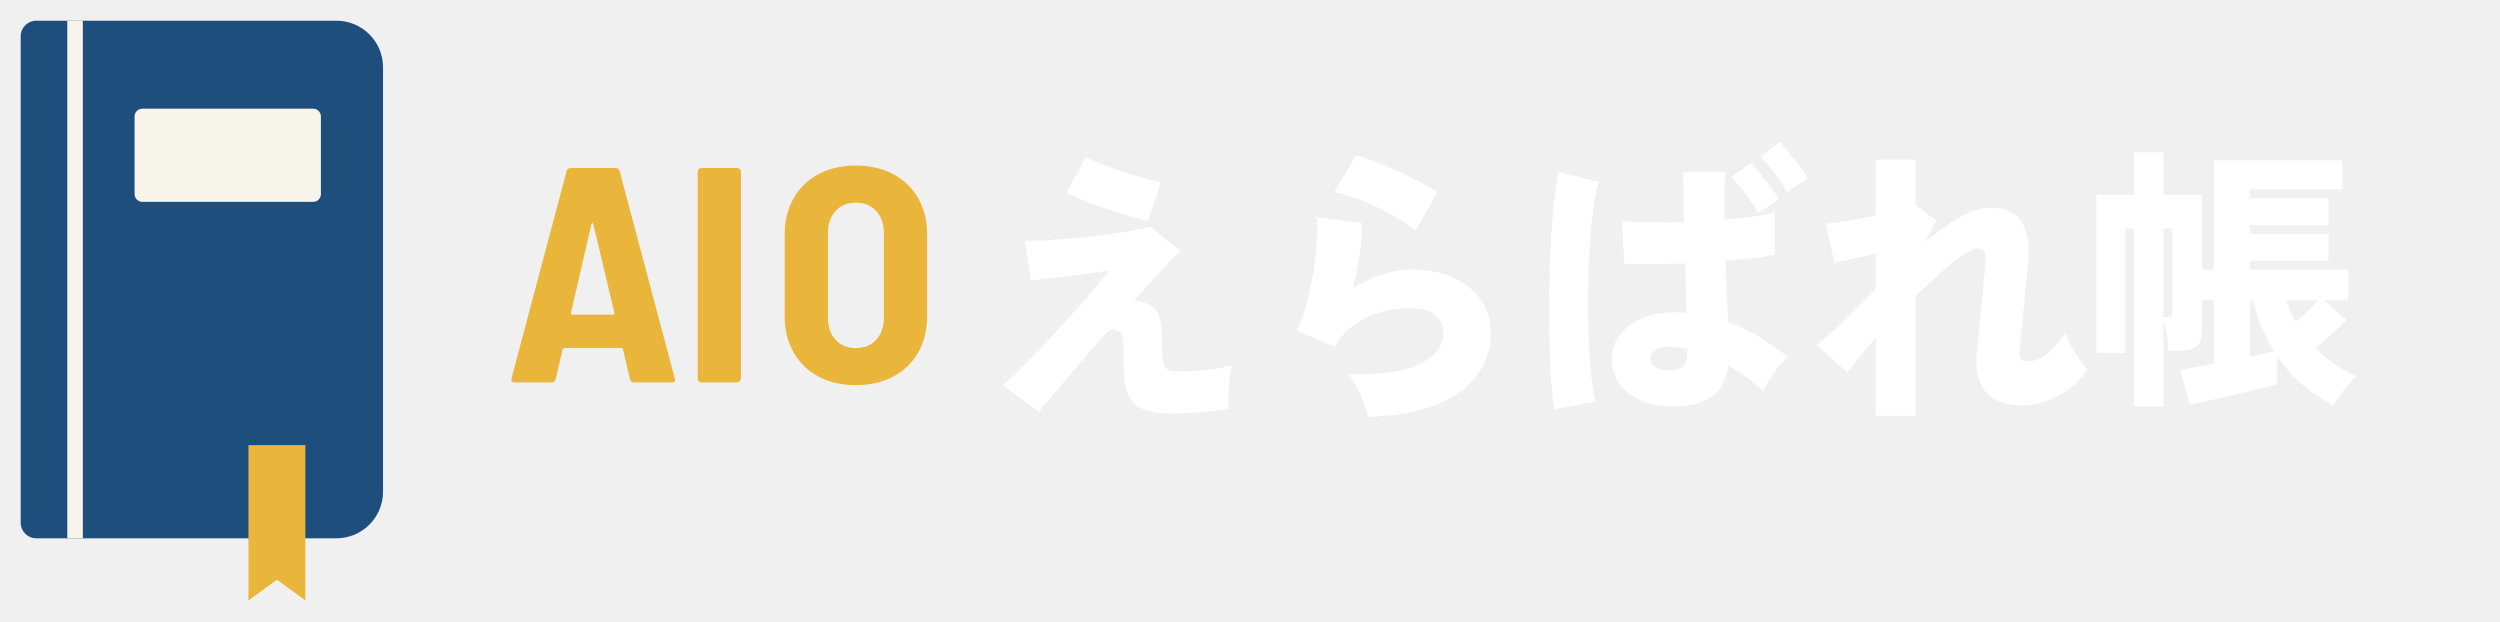
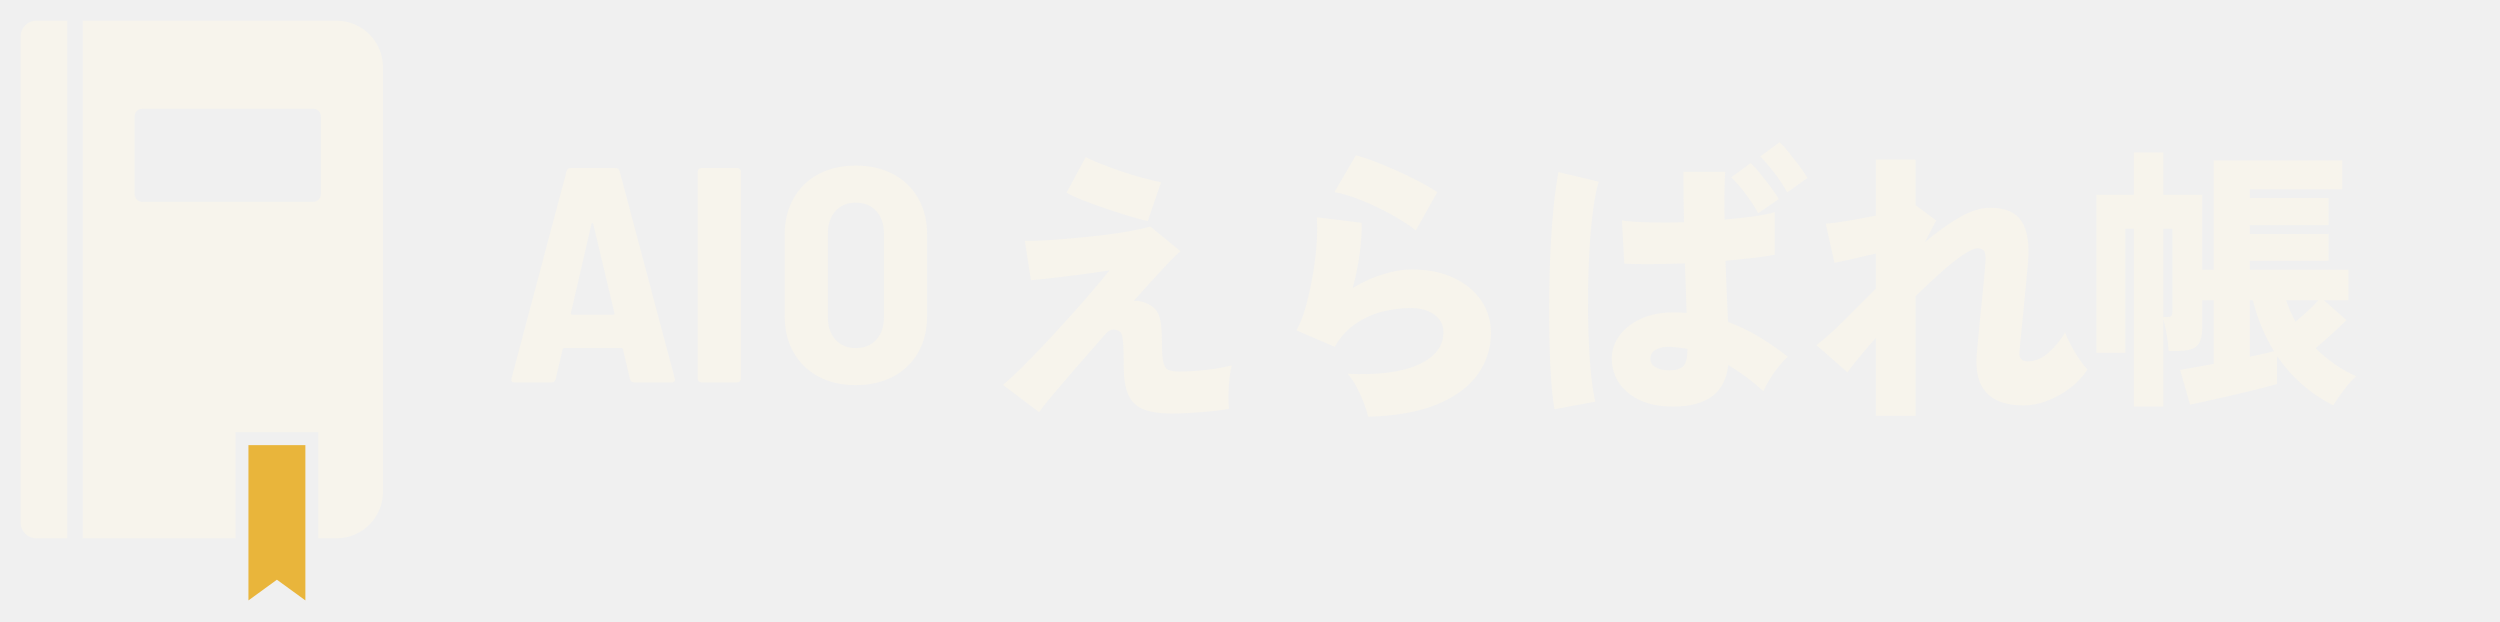
<svg xmlns="http://www.w3.org/2000/svg" viewBox="0 0 483 120" width="483" height="120" role="img" aria-label="AIOえらばれ帳">
  <g transform="translate(-21,0)">
-     <path fill="#1E4F7C" d="M28,4 H86 A9,9 0 0 1 95,13 V95 A9,9 0 0 1 86,104 H28 A3,3 0 0 1 25,101 V7 A3,3 0 0 1 28,4 Z" />
-     <rect x="34" y="4" width="3" height="100" fill="#F7F4EC" />
-     <rect x="47" y="21" width="36" height="18" rx="1.5" fill="#F7F4EC" />
+     <defs>
+       <mask id="m-reverse" maskUnits="userSpaceOnUse" x="0" y="0" width="120" height="120">
+         <rect width="120" height="120" fill="#fff" />
+         <rect x="34" y="3" width="3" height="102" fill="#000" />
+         <rect x="47" y="21" width="36" height="18" rx="1.5" fill="#000" />
+         <rect x="66.5" y="83.5" width="16" height="21" fill="#000" />
+       </mask>
+     </defs>
+     <path fill="#F7F4EC" mask="url(#m-reverse)" d="M28,4 H86 A9,9 0 0 1 95,13 V95 A9,9 0 0 1 86,104 H28 A3,3 0 0 1 25,101 V7 A3,3 0 0 1 28,4 Z" />
    <path fill="#E9B53B" d="M69,86 H80 V116 L74.5,112 L69,116 Z" />
  </g>
  <g transform="translate(97.52,76.76)">
-     <path fill="#E9B53B" transform="translate(0,-2.88)" d="M24.2 -0.59 22.84 -6.39Q22.78 -6.63 22.54 -6.63H11.48Q11.24 -6.63 11.18 -6.39L9.82 -0.59Q9.64 0 9.05 0H1.89Q1.12 0 1.3 -0.77L11.95 -40.83Q12.13 -41.42 12.78 -41.42H21.36Q22.01 -41.42 22.19 -40.83L32.84 -0.77L32.9 -0.53Q32.9 0 32.25 0H25.03Q24.38 0 24.2 -0.59ZM13.08 -13.08H20.89Q21.01 -13.08 21.12 -13.17Q21.24 -13.25 21.18 -13.43L17.1 -30.59Q17.04 -30.83 16.92 -30.83Q16.8 -30.83 16.75 -30.59L12.78 -13.43Q12.72 -13.25 12.84 -13.17Q12.96 -13.08 13.08 -13.08ZM37.28 -0.71V-40.71Q37.28 -41.01 37.48 -41.21Q37.69 -41.42 37.99 -41.42H44.91Q45.21 -41.42 45.41 -41.21Q45.62 -41.01 45.62 -40.71V-0.71Q45.62 -0.41 45.41 -0.21Q45.21 0 44.91 0H37.99Q37.69 0 37.48 -0.21Q37.28 -0.41 37.28 -0.71ZM54.08 -12.84V-28.58Q54.08 -32.54 55.8 -35.56Q57.51 -38.58 60.62 -40.24Q63.73 -41.89 67.81 -41.89Q71.89 -41.89 75.03 -40.24Q78.16 -38.58 79.88 -35.56Q81.6 -32.54 81.6 -28.58V-12.84Q81.6 -8.82 79.88 -5.8Q78.16 -2.78 75.03 -1.12Q71.89 0.53 67.81 0.53Q63.73 0.53 60.62 -1.12Q57.51 -2.78 55.8 -5.8Q54.08 -8.82 54.08 -12.84ZM73.25 -12.49V-28.82Q73.25 -31.48 71.77 -33.11Q70.3 -34.73 67.81 -34.73Q65.38 -34.73 63.9 -33.11Q62.43 -31.48 62.43 -28.82V-12.49Q62.43 -9.88 63.9 -8.25Q65.38 -6.63 67.81 -6.63Q70.3 -6.63 71.77 -8.25Q73.25 -9.88 73.25 -12.49Z" />
-     <path fill="#FFFFFF" transform="translate(89.62,0)" d="M39.31 3.14Q35.78 3.14 33.74 2.3Q31.7 1.46 30.83 -0.53Q29.96 -2.52 29.96 -6.05Q29.96 -8.68 29.88 -10.08Q29.79 -11.48 29.6 -12.07Q29.4 -12.66 29.01 -12.82Q28.11 -13.27 27.47 -12.99Q26.82 -12.71 26.32 -12.1Q23.41 -8.79 20.83 -5.82Q18.26 -2.86 16.38 -0.62Q14.5 1.62 13.61 2.86L6.61 -2.41Q7.95 -3.47 10.05 -5.54Q12.15 -7.62 14.59 -10.19Q17.02 -12.77 19.46 -15.48Q21.9 -18.2 23.94 -20.58Q25.98 -22.96 27.22 -24.53Q25.87 -24.3 23.72 -24Q21.56 -23.69 19.21 -23.41Q16.86 -23.13 14.9 -22.9Q12.94 -22.68 12.04 -22.62L10.86 -30.24Q12.32 -30.18 14.73 -30.32Q17.14 -30.46 19.99 -30.72Q22.85 -30.97 25.73 -31.3Q28.62 -31.64 31.08 -32.09Q33.54 -32.54 35.11 -32.98L40.94 -28.22Q40.04 -27.55 37.58 -24.89Q35.11 -22.23 31.86 -18.59Q32.65 -18.76 33.74 -18.4Q34.83 -18.03 35.5 -17.53Q36.18 -17.02 36.57 -16.27Q36.96 -15.51 37.16 -14.11Q37.35 -12.71 37.35 -10.3Q37.35 -7.84 37.63 -6.69Q37.91 -5.54 38.67 -5.26Q39.42 -4.98 40.71 -4.98Q42.22 -4.98 44.07 -5.12Q45.92 -5.26 47.71 -5.54Q49.5 -5.82 50.85 -6.16Q50.57 -5.26 50.4 -3.7Q50.23 -2.13 50.2 -0.5Q50.18 1.12 50.29 2.24Q48.72 2.52 46.68 2.72Q44.63 2.91 42.67 3.02Q40.71 3.14 39.31 3.14ZM34.61 -34.05Q33.32 -34.33 31.16 -34.97Q29.01 -35.62 26.6 -36.43Q24.19 -37.24 22.12 -38.05Q20.05 -38.86 18.93 -39.54L22.62 -46.42Q23.46 -45.92 25.23 -45.22Q26.99 -44.52 29.18 -43.76Q31.36 -43.01 33.52 -42.42Q35.67 -41.83 37.18 -41.55ZM77.17 3.75Q76.94 2.63 76.36 1.09Q75.77 -0.45 74.96 -1.99Q74.14 -3.53 73.25 -4.54Q82.15 -4.14 86.94 -6.33Q91.73 -8.51 91.73 -12.6Q91.73 -14.67 89.99 -15.96Q88.26 -17.25 85.29 -17.25Q82.82 -17.25 80.05 -16.58Q77.28 -15.9 74.82 -14.25Q72.35 -12.6 70.73 -9.74L63.34 -12.94Q64.46 -14.95 65.24 -17.89Q66.02 -20.83 66.56 -24.02Q67.09 -27.22 67.26 -30.07Q67.42 -32.93 67.26 -34.78L75.94 -33.71Q75.99 -31.02 75.54 -27.72Q75.1 -24.42 74.2 -21.11Q77.06 -22.85 80.05 -23.77Q83.05 -24.7 85.62 -24.7Q90.22 -24.7 93.66 -23.1Q97.1 -21.5 99.01 -18.73Q100.91 -15.96 100.91 -12.43Q100.91 -8.06 98.39 -4.48Q95.87 -0.9 90.61 1.32Q85.34 3.53 77.17 3.75ZM86.41 -32.26Q84.45 -33.77 81.62 -35.34Q78.79 -36.9 75.85 -38.08Q72.91 -39.26 70.67 -39.65L74.82 -46.76Q76.33 -46.37 78.46 -45.56Q80.58 -44.74 82.88 -43.71Q85.18 -42.67 87.19 -41.61Q89.21 -40.54 90.55 -39.65ZM134.68 1.74Q130.03 1.46 127.12 -1.12Q124.21 -3.7 124.26 -7.67Q124.32 -10.02 125.8 -12.01Q127.29 -14 129.95 -15.2Q132.61 -16.41 136.19 -16.41Q136.86 -16.41 137.48 -16.38Q138.1 -16.35 138.71 -16.3Q138.66 -18.31 138.57 -20.75Q138.49 -23.18 138.38 -25.87Q135.13 -25.76 132.05 -25.73Q128.97 -25.7 126.67 -25.82L126.22 -34.16Q128.18 -33.88 131.4 -33.8Q134.62 -33.71 138.21 -33.82Q138.15 -36.23 138.12 -38.67Q138.1 -41.1 138.1 -43.57H146.16Q146.05 -41.5 146.02 -39.14Q145.99 -36.79 146.05 -34.33Q149.18 -34.61 151.79 -34.97Q154.39 -35.34 155.74 -35.78V-27.55Q154.17 -27.22 151.68 -26.94Q149.18 -26.66 146.22 -26.38Q146.33 -23.13 146.47 -20.08Q146.61 -17.02 146.72 -14.56Q149.91 -13.38 152.77 -11.65Q155.62 -9.91 158.26 -7.84Q157.42 -7.11 156.46 -5.91Q155.51 -4.7 154.73 -3.42Q153.94 -2.13 153.55 -1.18Q151.98 -2.63 150.28 -3.89Q148.57 -5.15 146.78 -6.22Q146.22 -1.74 143.11 0.17Q140 2.07 134.68 1.74ZM113.18 2.3Q112.78 0.06 112.53 -3.5Q112.28 -7.06 112.2 -11.34Q112.11 -15.62 112.17 -20.22Q112.22 -24.81 112.45 -29.18Q112.67 -33.54 113.06 -37.27Q113.46 -40.99 113.96 -43.51L121.74 -41.66Q121.13 -39.76 120.68 -36.46Q120.23 -33.15 119.98 -29.09Q119.73 -25.03 119.67 -20.66Q119.62 -16.3 119.76 -12.18Q119.9 -8.06 120.23 -4.68Q120.57 -1.29 121.07 0.84ZM152.54 -35.56Q151.59 -37.35 150.11 -39.31Q148.62 -41.27 147.34 -42.5L151.09 -45.25Q151.82 -44.58 152.88 -43.29Q153.94 -42 154.95 -40.63Q155.96 -39.26 156.52 -38.3ZM158.14 -39.59Q157.19 -41.38 155.68 -43.34Q154.17 -45.3 152.94 -46.54L156.69 -49.28Q157.42 -48.61 158.45 -47.32Q159.49 -46.03 160.5 -44.69Q161.5 -43.34 162.06 -42.39ZM135.3 -5.21Q137.26 -5.21 138.07 -6.02Q138.88 -6.83 138.88 -9.35Q138.1 -9.52 137.28 -9.6Q136.47 -9.69 135.69 -9.74Q134.12 -9.86 132.94 -9.3Q131.77 -8.74 131.71 -7.56Q131.66 -6.44 132.69 -5.82Q133.73 -5.21 135.3 -5.21ZM175.28 3.58V-11.48Q173.43 -9.41 172 -7.67Q170.58 -5.94 169.79 -4.82L163.8 -10.08Q166.15 -11.87 169.09 -14.81Q172.03 -17.75 175.28 -21V-27.78Q172.98 -27.22 170.8 -26.74Q168.62 -26.26 167.27 -25.98L165.59 -33.54Q167.22 -33.66 169.88 -34.1Q172.54 -34.55 175.28 -35.11V-45.92H182.95V-37.13L186.93 -34.16L184.74 -29.96Q188.16 -32.87 191.41 -34.75Q194.66 -36.62 197.4 -36.62Q201.71 -36.62 203.42 -34.02Q205.13 -31.42 204.68 -26.04Q204.57 -24.86 204.34 -22.54Q204.12 -20.22 203.87 -17.5Q203.62 -14.78 203.36 -12.38Q203.11 -9.97 203 -8.68Q202.94 -6.94 204.57 -6.94Q206.7 -6.94 208.57 -8.57Q210.45 -10.19 211.85 -12.54Q212.18 -11.54 212.94 -10.11Q213.7 -8.68 214.59 -7.36Q215.49 -6.05 216.16 -5.38Q214.87 -3.36 212.8 -1.79Q210.73 -0.22 208.4 0.67Q206.08 1.57 203.84 1.57Q193.93 1.57 194.77 -8.34Q194.88 -9.52 195.05 -11.42Q195.22 -13.33 195.44 -15.54Q195.66 -17.75 195.89 -19.91Q196.11 -22.06 196.25 -23.74Q196.39 -25.42 196.45 -26.21Q196.56 -27.61 196.22 -28.2Q195.89 -28.78 194.94 -28.78Q193.98 -28.78 192.11 -27.52Q190.23 -26.26 187.88 -24.16Q185.53 -22.06 182.95 -19.54V3.58Z" />
-     <path fill="#FFFFFF" transform="translate(305.22,-2.31)" d="M9.52 4.1V-30.27H7.87V-6.28H2.29V-36.81H9.52V-45.01H15.22V-36.81H22.72V-22.34H24.95V-43.46H49.8V-37.88H31.92V-36.18H47.14V-30.96H31.92V-29.26H47.14V-24.05H31.92V-22.34H50.97V-16.44H46.23L50.59 -12.61Q49.53 -11.54 47.88 -10.03Q46.23 -8.51 44.63 -7.18Q48.15 -3.67 52.46 -1.76Q51.28 -0.69 50.01 1.01Q48.73 2.71 48.04 3.88Q41.44 0.53 37.19 -5.64V-0.27Q35.91 0.11 33.7 0.67Q31.49 1.22 28.99 1.81Q26.49 2.39 24.18 2.9Q21.87 3.4 20.38 3.72L18.46 -2.98Q19.52 -3.19 21.25 -3.48Q22.98 -3.78 24.95 -4.15V-16.44H22.72V-11.01Q22.72 -8.62 21.73 -7.63Q20.75 -6.65 17.98 -6.65H16.23Q16.17 -8.03 15.88 -9.74Q15.59 -11.44 15.22 -12.77V4.1ZM15.22 -13.19H15.75Q16.49 -13.19 16.73 -13.38Q16.97 -13.57 16.97 -14.31V-30.27H15.22ZM31.92 -5.53Q34.79 -6.12 36.6 -6.6Q35.27 -8.78 34.23 -11.23Q33.2 -13.67 32.51 -16.44H31.92ZM40.75 -12.29Q41.97 -13.3 43.15 -14.39Q44.32 -15.48 45.17 -16.44H38.94Q39.31 -15.32 39.77 -14.28Q40.22 -13.25 40.75 -12.29Z" />
+     <path fill="#F7F4EC" transform="translate(0,-2.88)" d="M24.2 -0.59 22.84 -6.39Q22.78 -6.63 22.54 -6.63H11.48Q11.24 -6.63 11.18 -6.39L9.82 -0.59Q9.64 0 9.05 0H1.89Q1.12 0 1.3 -0.77L11.95 -40.83Q12.13 -41.42 12.78 -41.42H21.36Q22.01 -41.42 22.19 -40.83L32.84 -0.77L32.9 -0.53Q32.9 0 32.25 0H25.03Q24.38 0 24.2 -0.59ZM13.08 -13.08H20.89Q21.01 -13.08 21.12 -13.17Q21.24 -13.25 21.18 -13.43L17.1 -30.59Q17.04 -30.83 16.92 -30.83Q16.8 -30.83 16.75 -30.59L12.78 -13.43Q12.72 -13.25 12.84 -13.17Q12.96 -13.08 13.08 -13.08ZM37.28 -0.71V-40.71Q37.28 -41.01 37.48 -41.21Q37.69 -41.42 37.99 -41.42H44.91Q45.21 -41.42 45.41 -41.21Q45.62 -41.01 45.62 -40.71V-0.71Q45.62 -0.41 45.41 -0.21Q45.21 0 44.91 0H37.99Q37.69 0 37.48 -0.21Q37.28 -0.41 37.28 -0.71ZM54.08 -12.84V-28.58Q54.08 -32.54 55.8 -35.56Q57.51 -38.58 60.62 -40.24Q63.73 -41.89 67.81 -41.89Q71.89 -41.89 75.03 -40.24Q78.16 -38.58 79.88 -35.56Q81.6 -32.54 81.6 -28.58V-12.84Q81.6 -8.82 79.88 -5.8Q78.16 -2.78 75.03 -1.12Q71.89 0.53 67.81 0.53Q63.73 0.53 60.62 -1.12Q57.51 -2.78 55.8 -5.8Q54.08 -8.82 54.08 -12.84ZM73.25 -12.49V-28.82Q73.25 -31.48 71.77 -33.11Q70.3 -34.73 67.81 -34.73Q65.38 -34.73 63.9 -33.11Q62.43 -31.48 62.43 -28.82V-12.49Q62.43 -9.88 63.9 -8.25Q65.38 -6.63 67.81 -6.63Q70.3 -6.63 71.77 -8.25Q73.25 -9.88 73.25 -12.49Z" />
+     <path fill="#F7F4EC" transform="translate(89.62,0)" d="M39.31 3.14Q35.78 3.14 33.74 2.3Q31.7 1.46 30.83 -0.53Q29.96 -2.52 29.96 -6.05Q29.96 -8.68 29.88 -10.08Q29.79 -11.48 29.6 -12.07Q29.4 -12.66 29.01 -12.82Q28.11 -13.27 27.47 -12.99Q26.82 -12.71 26.32 -12.1Q23.41 -8.79 20.83 -5.82Q18.26 -2.86 16.38 -0.62Q14.5 1.62 13.61 2.86L6.61 -2.41Q7.95 -3.47 10.05 -5.54Q12.15 -7.62 14.59 -10.19Q17.02 -12.77 19.46 -15.48Q21.9 -18.2 23.94 -20.58Q25.98 -22.96 27.22 -24.53Q25.87 -24.3 23.72 -24Q21.56 -23.69 19.21 -23.41Q16.86 -23.13 14.9 -22.9Q12.94 -22.68 12.04 -22.62L10.86 -30.24Q12.32 -30.18 14.73 -30.32Q17.14 -30.46 19.99 -30.72Q22.85 -30.97 25.73 -31.3Q28.62 -31.64 31.08 -32.09Q33.54 -32.54 35.11 -32.98L40.94 -28.22Q40.04 -27.55 37.58 -24.89Q35.11 -22.23 31.86 -18.59Q32.65 -18.76 33.74 -18.4Q34.83 -18.03 35.5 -17.53Q36.18 -17.02 36.57 -16.27Q36.96 -15.51 37.16 -14.11Q37.35 -12.71 37.35 -10.3Q37.35 -7.84 37.63 -6.69Q37.91 -5.54 38.67 -5.26Q39.42 -4.98 40.71 -4.98Q42.22 -4.98 44.07 -5.12Q45.92 -5.26 47.71 -5.54Q49.5 -5.82 50.85 -6.16Q50.57 -5.26 50.4 -3.7Q50.23 -2.13 50.2 -0.5Q50.18 1.12 50.29 2.24Q48.72 2.52 46.68 2.72Q44.63 2.91 42.67 3.02Q40.71 3.14 39.31 3.14ZM34.61 -34.05Q33.32 -34.33 31.16 -34.97Q29.01 -35.62 26.6 -36.43Q24.19 -37.24 22.12 -38.05Q20.05 -38.86 18.93 -39.54L22.62 -46.42Q23.46 -45.92 25.23 -45.22Q26.99 -44.52 29.18 -43.76Q31.36 -43.01 33.52 -42.42Q35.67 -41.83 37.18 -41.55ZM77.17 3.75Q76.94 2.63 76.36 1.09Q75.77 -0.45 74.96 -1.99Q74.14 -3.53 73.25 -4.54Q82.15 -4.14 86.94 -6.33Q91.73 -8.51 91.73 -12.6Q91.73 -14.67 89.99 -15.96Q88.26 -17.25 85.29 -17.25Q82.82 -17.25 80.05 -16.58Q77.28 -15.9 74.82 -14.25Q72.35 -12.6 70.73 -9.74L63.34 -12.94Q64.46 -14.95 65.24 -17.89Q66.02 -20.83 66.56 -24.02Q67.09 -27.22 67.26 -30.07Q67.42 -32.93 67.26 -34.78L75.94 -33.71Q75.99 -31.02 75.54 -27.72Q75.1 -24.42 74.2 -21.11Q77.06 -22.85 80.05 -23.77Q83.05 -24.7 85.62 -24.7Q90.22 -24.7 93.66 -23.1Q97.1 -21.5 99.01 -18.73Q100.91 -15.96 100.91 -12.43Q100.91 -8.06 98.39 -4.48Q95.87 -0.9 90.61 1.32Q85.34 3.53 77.17 3.75ZM86.41 -32.26Q84.45 -33.77 81.62 -35.34Q78.79 -36.9 75.85 -38.08Q72.91 -39.26 70.67 -39.65L74.82 -46.76Q76.33 -46.37 78.46 -45.56Q80.58 -44.74 82.88 -43.71Q85.18 -42.67 87.19 -41.61Q89.21 -40.54 90.55 -39.65ZM134.68 1.74Q130.03 1.46 127.12 -1.12Q124.21 -3.7 124.26 -7.67Q124.32 -10.02 125.8 -12.01Q127.29 -14 129.95 -15.2Q132.61 -16.41 136.19 -16.41Q136.86 -16.41 137.48 -16.38Q138.1 -16.35 138.71 -16.3Q138.66 -18.31 138.57 -20.75Q138.49 -23.18 138.38 -25.87Q135.13 -25.76 132.05 -25.73Q128.97 -25.7 126.67 -25.82L126.22 -34.16Q128.18 -33.88 131.4 -33.8Q134.62 -33.71 138.21 -33.82Q138.15 -36.23 138.12 -38.67Q138.1 -41.1 138.1 -43.57H146.16Q146.05 -41.5 146.02 -39.14Q145.99 -36.79 146.05 -34.33Q149.18 -34.61 151.79 -34.97Q154.39 -35.34 155.74 -35.78V-27.55Q154.17 -27.22 151.68 -26.94Q149.18 -26.66 146.22 -26.38Q146.33 -23.13 146.47 -20.08Q146.61 -17.02 146.72 -14.56Q149.91 -13.38 152.77 -11.65Q155.62 -9.91 158.26 -7.84Q157.42 -7.11 156.46 -5.91Q155.51 -4.7 154.73 -3.42Q153.94 -2.13 153.55 -1.18Q151.98 -2.63 150.28 -3.89Q148.57 -5.15 146.78 -6.22Q146.22 -1.74 143.11 0.17Q140 2.07 134.68 1.74ZM113.18 2.3Q112.78 0.06 112.53 -3.5Q112.28 -7.06 112.2 -11.34Q112.11 -15.62 112.17 -20.22Q112.22 -24.81 112.45 -29.18Q112.67 -33.54 113.06 -37.27Q113.46 -40.99 113.96 -43.51L121.74 -41.66Q121.13 -39.76 120.68 -36.46Q120.23 -33.15 119.98 -29.09Q119.73 -25.03 119.67 -20.66Q119.62 -16.3 119.76 -12.18Q119.9 -8.06 120.23 -4.68Q120.57 -1.29 121.07 0.84ZM152.54 -35.56Q151.59 -37.35 150.11 -39.31Q148.62 -41.27 147.34 -42.5L151.09 -45.25Q151.82 -44.58 152.88 -43.29Q153.94 -42 154.95 -40.63Q155.96 -39.26 156.52 -38.3ZM158.14 -39.59Q157.19 -41.38 155.68 -43.34Q154.17 -45.3 152.94 -46.54L156.69 -49.28Q157.42 -48.61 158.45 -47.32Q159.49 -46.03 160.5 -44.69Q161.5 -43.34 162.06 -42.39ZM135.3 -5.21Q137.26 -5.21 138.07 -6.02Q138.88 -6.83 138.88 -9.35Q138.1 -9.52 137.28 -9.6Q136.47 -9.69 135.69 -9.74Q134.12 -9.86 132.94 -9.3Q131.77 -8.74 131.71 -7.56Q131.66 -6.44 132.69 -5.82Q133.73 -5.21 135.3 -5.21ZM175.28 3.58V-11.48Q173.43 -9.41 172 -7.67Q170.58 -5.94 169.79 -4.82L163.8 -10.08Q166.15 -11.87 169.09 -14.81Q172.03 -17.75 175.28 -21V-27.78Q172.98 -27.22 170.8 -26.74Q168.62 -26.26 167.27 -25.98L165.59 -33.54Q167.22 -33.66 169.88 -34.1Q172.54 -34.55 175.28 -35.11V-45.92H182.95V-37.13L186.93 -34.16L184.74 -29.96Q188.16 -32.87 191.41 -34.75Q194.66 -36.62 197.4 -36.62Q201.71 -36.62 203.42 -34.02Q205.13 -31.42 204.68 -26.04Q204.57 -24.86 204.34 -22.54Q204.12 -20.22 203.87 -17.5Q203.62 -14.78 203.36 -12.38Q203.11 -9.97 203 -8.68Q202.94 -6.94 204.57 -6.94Q206.7 -6.94 208.57 -8.57Q210.45 -10.19 211.85 -12.54Q212.18 -11.54 212.94 -10.11Q213.7 -8.68 214.59 -7.36Q215.49 -6.05 216.16 -5.38Q214.87 -3.36 212.8 -1.79Q210.73 -0.22 208.4 0.67Q206.08 1.57 203.84 1.57Q193.93 1.57 194.77 -8.34Q194.88 -9.52 195.05 -11.42Q195.22 -13.33 195.44 -15.54Q195.66 -17.75 195.89 -19.91Q196.11 -22.06 196.25 -23.74Q196.39 -25.42 196.45 -26.21Q196.56 -27.61 196.22 -28.2Q195.89 -28.78 194.94 -28.78Q193.98 -28.78 192.11 -27.52Q190.23 -26.26 187.88 -24.16Q185.53 -22.06 182.95 -19.54V3.58Z" />
+     <path fill="#F7F4EC" transform="translate(305.22,-2.31)" d="M9.52 4.1V-30.27H7.87V-6.28H2.29V-36.81H9.52V-45.01H15.22V-36.81H22.72V-22.34H24.95V-43.46H49.8V-37.88H31.92V-36.18H47.14V-30.96H31.92V-29.26H47.14V-24.05H31.92V-22.34H50.97V-16.44H46.23L50.59 -12.61Q49.53 -11.54 47.88 -10.03Q46.23 -8.51 44.63 -7.18Q48.15 -3.67 52.46 -1.76Q51.28 -0.69 50.01 1.01Q48.73 2.71 48.04 3.88Q41.44 0.53 37.19 -5.64V-0.27Q35.91 0.11 33.7 0.67Q31.49 1.22 28.99 1.81Q26.49 2.39 24.18 2.9Q21.87 3.4 20.38 3.72L18.46 -2.98Q19.52 -3.19 21.25 -3.48Q22.98 -3.78 24.95 -4.15V-16.44H22.72V-11.01Q22.72 -8.62 21.73 -7.63Q20.75 -6.65 17.98 -6.65H16.23Q16.17 -8.03 15.88 -9.74Q15.59 -11.44 15.22 -12.77V4.1ZM15.22 -13.19H15.75Q16.49 -13.19 16.73 -13.38Q16.97 -13.57 16.97 -14.31V-30.27H15.22ZM31.92 -5.53Q34.79 -6.12 36.6 -6.6Q35.27 -8.78 34.23 -11.23Q33.2 -13.67 32.51 -16.44H31.92ZM40.75 -12.29Q41.97 -13.3 43.15 -14.39Q44.32 -15.48 45.17 -16.44H38.94Q39.31 -15.32 39.77 -14.28Q40.22 -13.25 40.75 -12.29Z" />
  </g>
</svg>
